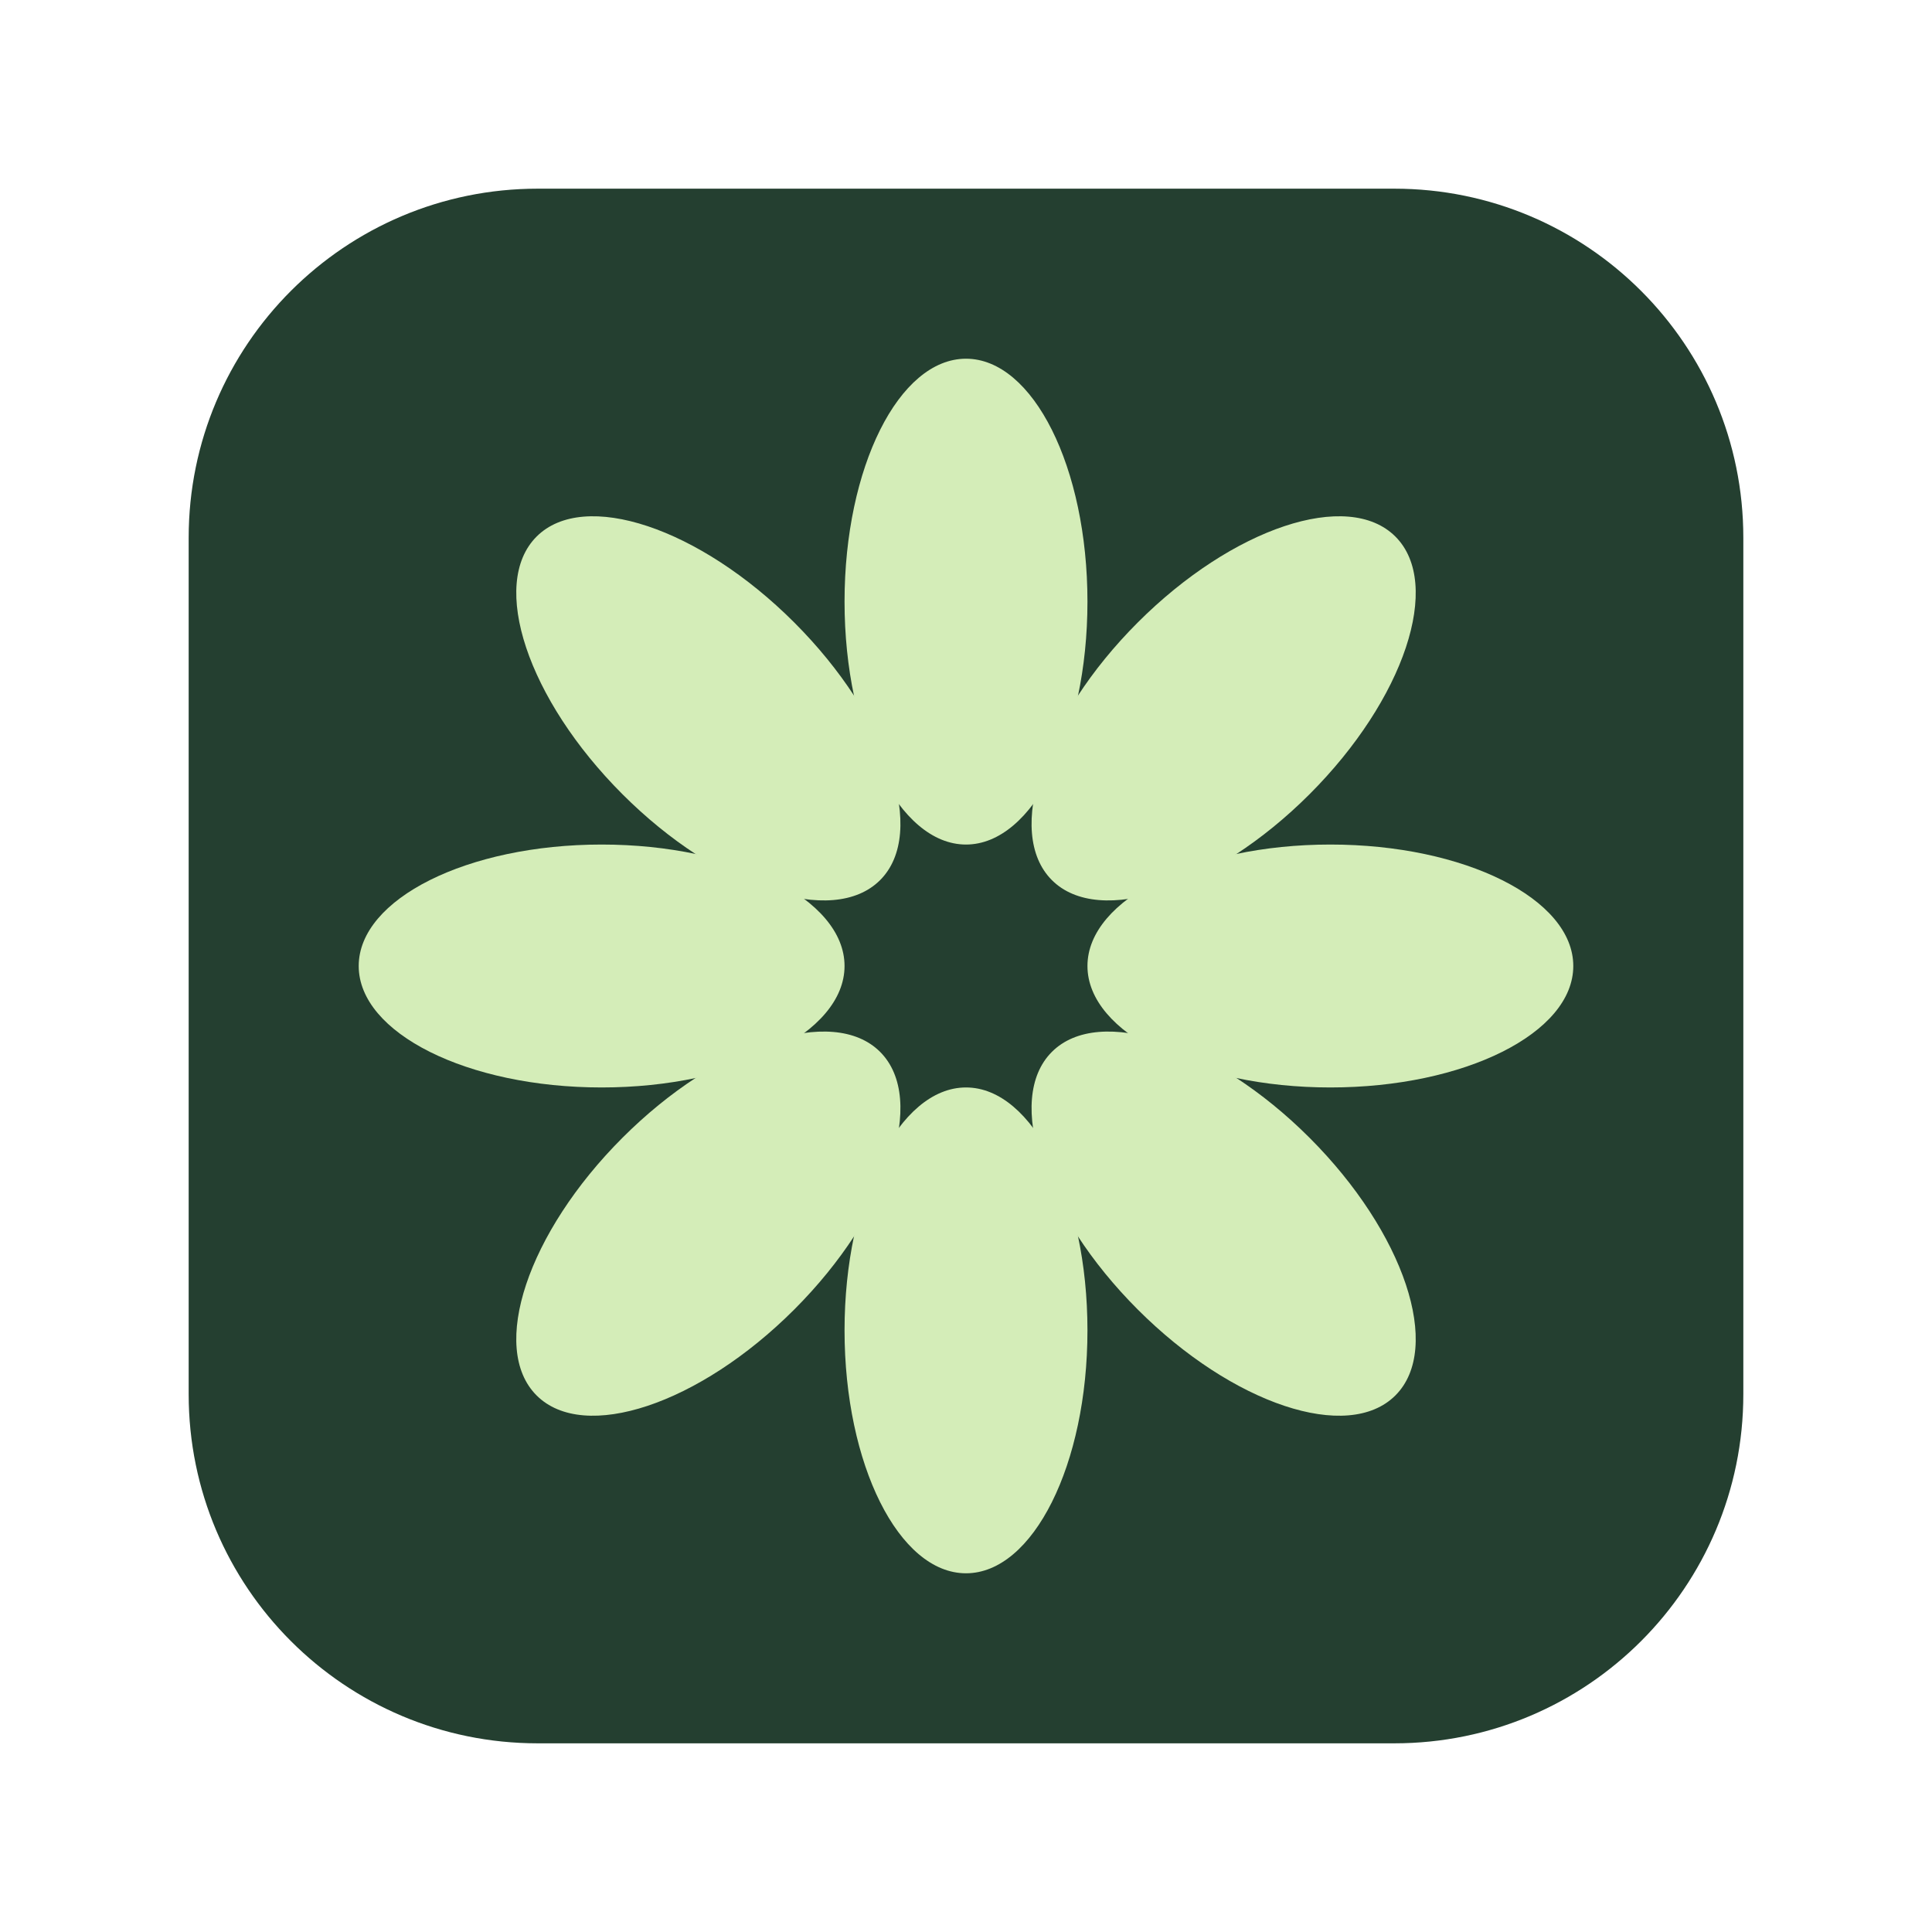
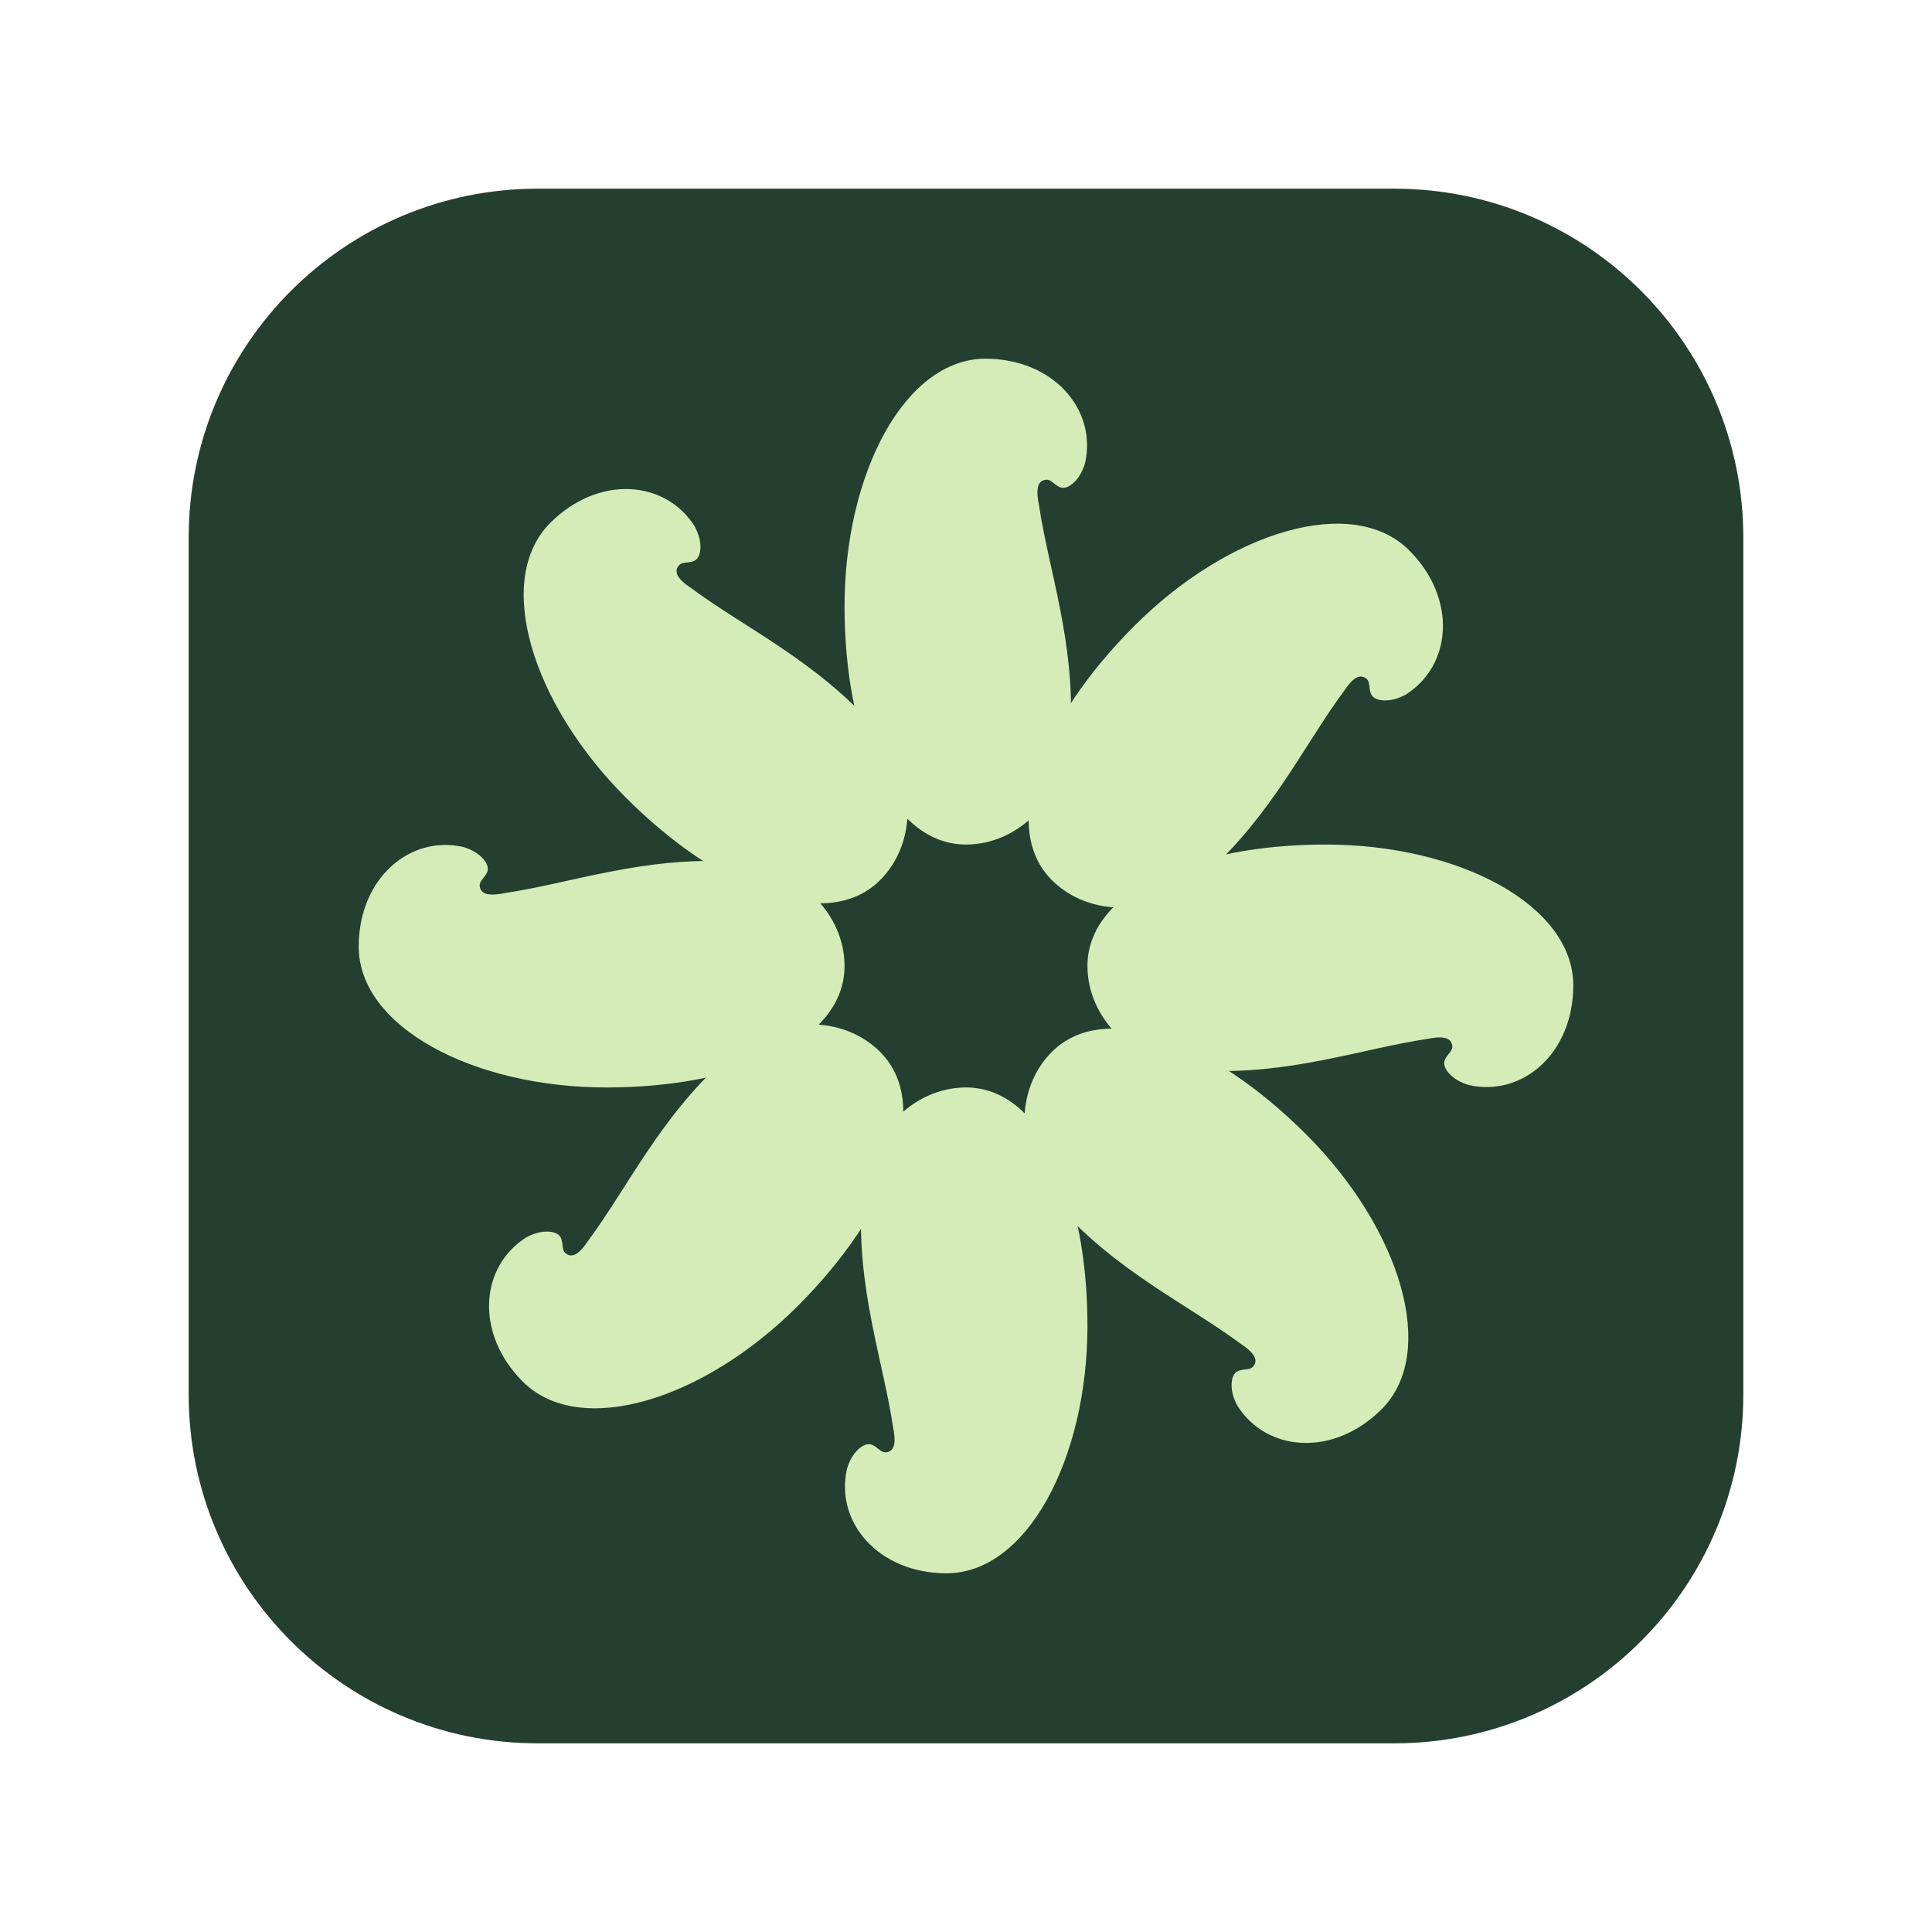
<svg xmlns="http://www.w3.org/2000/svg" viewBox="0 0 1024 1024">
  <rect x="100" y="100" width="824" height="824" rx="185" fill="#243f30" />
  <g fill="#d4edb8" transform="translate(512 512) scale(12.875)">
-     <ellipse cy="-15" rx="5" ry="10" />
-     <ellipse cy="-15" rx="5" ry="10" transform="rotate(45)" />
-     <ellipse cy="-15" rx="5" ry="10" transform="rotate(90)" />
-     <ellipse cy="-15" rx="5" ry="10" transform="rotate(135)" />
-     <ellipse cy="-15" rx="5" ry="10" transform="rotate(180)" />
-     <ellipse cy="-15" rx="5" ry="10" transform="rotate(225)" />
-     <ellipse cy="-15" rx="5" ry="10" transform="rotate(270)" />
-     <ellipse cy="-15" rx="5" ry="10" transform="rotate(315)" />
+     <path d="M 0 -5 C -3.1 -5 -5 -9.4 -5 -14.8 C -5 -20.3 -2.5 -25 0.8 -25 C 3.6 -25 5.4 -22.9 4.9 -20.7 C 4.7 -20 4.2 -19.6 3.9 -19.7 C 3.6 -19.8 3.5 -20.1 3.2 -20 C 2.9 -19.9 2.9 -19.5 3 -19 C 3.4 -16.3 4.5 -13.3 4.3 -9.7 C 4.1 -6.8 2.1 -5 0 -5 Z" transform="rotate(0)" />
+     <path d="M 0 -5 C -3.1 -5 -5 -9.4 -5 -14.8 C -5 -20.3 -2.5 -25 0.8 -25 C 3.6 -25 5.4 -22.9 4.9 -20.7 C 4.7 -20 4.2 -19.6 3.9 -19.7 C 3.6 -19.8 3.5 -20.1 3.2 -20 C 2.9 -19.9 2.9 -19.5 3 -19 C 3.4 -16.3 4.5 -13.3 4.3 -9.7 C 4.1 -6.8 2.1 -5 0 -5 Z" transform="rotate(45)" />
+     <path d="M 0 -5 C -3.1 -5 -5 -9.4 -5 -14.8 C -5 -20.3 -2.5 -25 0.8 -25 C 3.6 -25 5.4 -22.9 4.9 -20.7 C 4.7 -20 4.2 -19.6 3.9 -19.7 C 3.6 -19.8 3.5 -20.1 3.2 -20 C 2.9 -19.9 2.9 -19.5 3 -19 C 3.4 -16.3 4.5 -13.3 4.3 -9.7 C 4.1 -6.8 2.1 -5 0 -5 Z" transform="rotate(90)" />
+     <path d="M 0 -5 C -3.1 -5 -5 -9.4 -5 -14.8 C -5 -20.3 -2.5 -25 0.8 -25 C 3.6 -25 5.4 -22.9 4.9 -20.7 C 4.7 -20 4.2 -19.6 3.9 -19.7 C 3.6 -19.8 3.5 -20.1 3.2 -20 C 2.9 -19.9 2.9 -19.5 3 -19 C 3.4 -16.3 4.5 -13.3 4.3 -9.7 C 4.1 -6.8 2.1 -5 0 -5 Z" transform="rotate(135)" />
+     <path d="M 0 -5 C -3.1 -5 -5 -9.4 -5 -14.8 C -5 -20.3 -2.5 -25 0.8 -25 C 3.6 -25 5.4 -22.9 4.9 -20.7 C 4.7 -20 4.2 -19.6 3.9 -19.7 C 3.6 -19.8 3.5 -20.1 3.2 -20 C 2.9 -19.9 2.9 -19.5 3 -19 C 3.4 -16.3 4.5 -13.3 4.3 -9.7 C 4.1 -6.8 2.1 -5 0 -5 Z" transform="rotate(180)" />
+     <path d="M 0 -5 C -3.1 -5 -5 -9.4 -5 -14.8 C -5 -20.3 -2.5 -25 0.8 -25 C 3.6 -25 5.4 -22.9 4.9 -20.7 C 4.7 -20 4.2 -19.6 3.9 -19.7 C 3.6 -19.8 3.5 -20.1 3.2 -20 C 2.9 -19.9 2.9 -19.5 3 -19 C 3.4 -16.3 4.5 -13.3 4.3 -9.7 C 4.1 -6.8 2.1 -5 0 -5 Z" transform="rotate(225)" />
+     <path d="M 0 -5 C -3.1 -5 -5 -9.4 -5 -14.8 C -5 -20.3 -2.5 -25 0.8 -25 C 3.6 -25 5.4 -22.9 4.9 -20.7 C 4.7 -20 4.2 -19.6 3.9 -19.7 C 3.6 -19.8 3.5 -20.1 3.2 -20 C 2.9 -19.9 2.9 -19.5 3 -19 C 3.4 -16.3 4.5 -13.3 4.3 -9.7 C 4.1 -6.8 2.1 -5 0 -5 Z" transform="rotate(270)" />
+     <path d="M 0 -5 C -3.1 -5 -5 -9.4 -5 -14.8 C -5 -20.3 -2.5 -25 0.8 -25 C 3.6 -25 5.4 -22.9 4.9 -20.7 C 4.7 -20 4.2 -19.6 3.9 -19.7 C 3.6 -19.8 3.5 -20.1 3.2 -20 C 2.9 -19.9 2.9 -19.5 3 -19 C 3.4 -16.3 4.5 -13.3 4.3 -9.7 C 4.1 -6.8 2.1 -5 0 -5 Z" transform="rotate(315)" />
  </g>
</svg>
